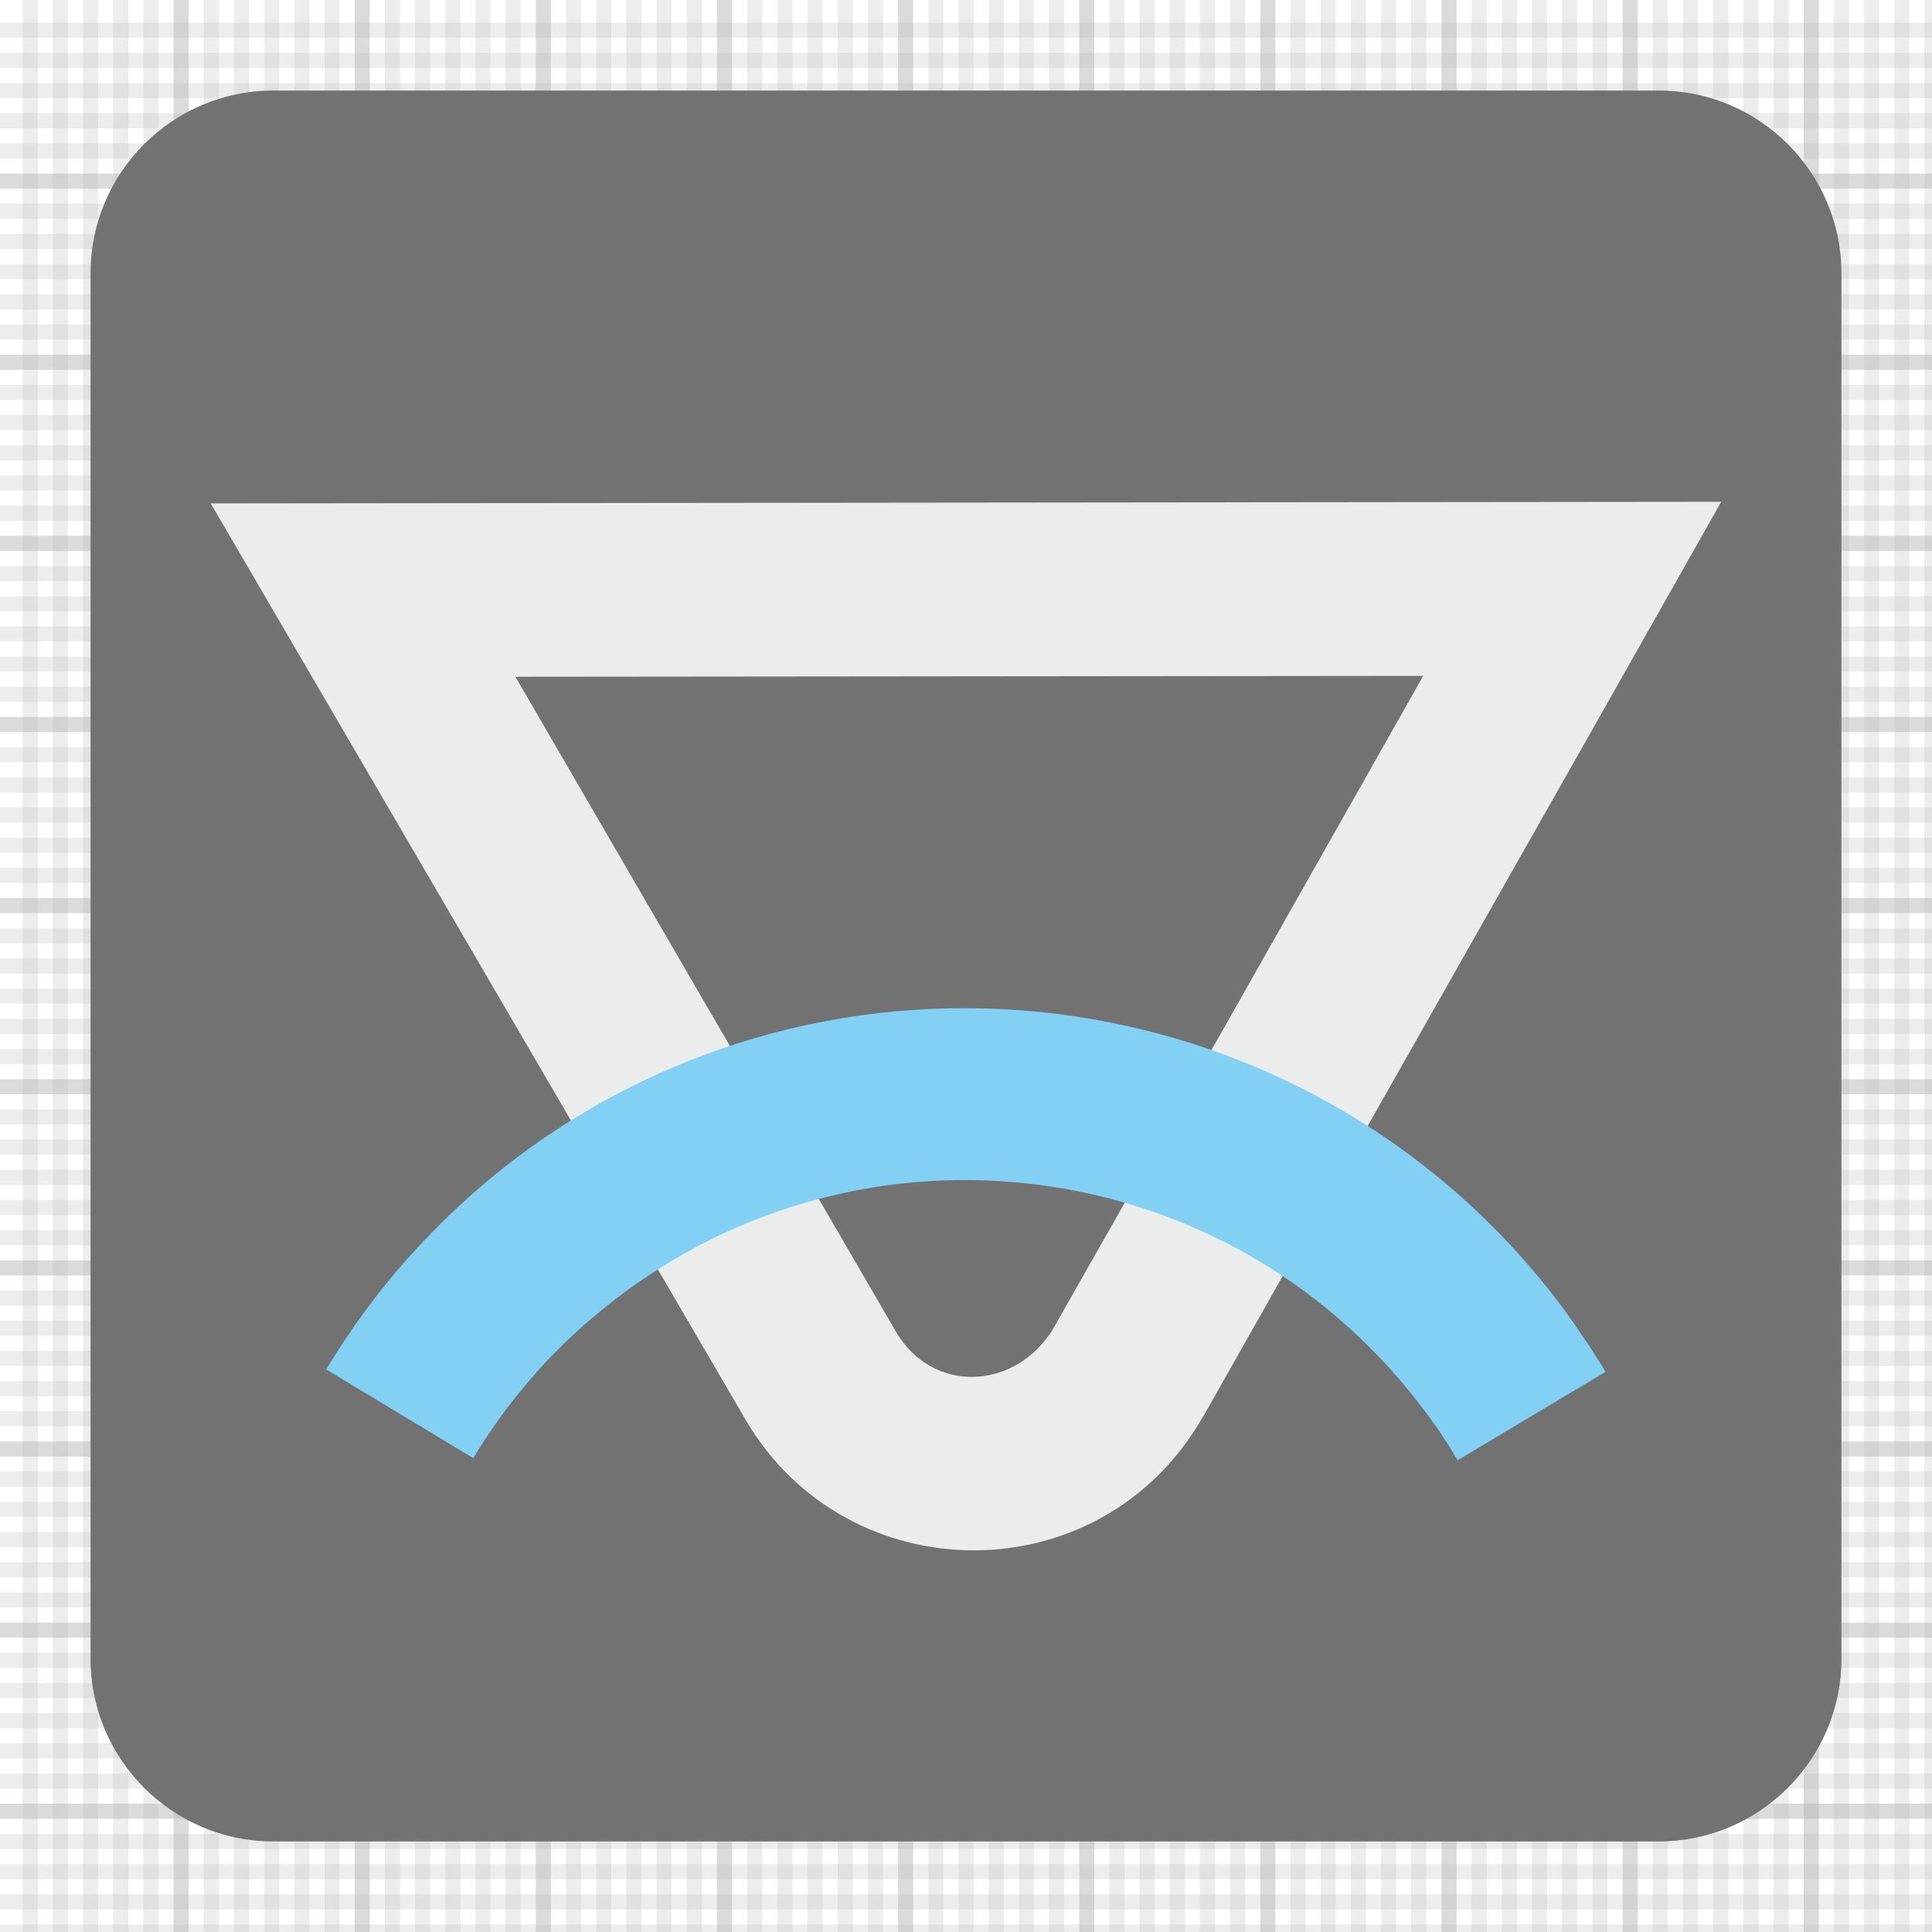
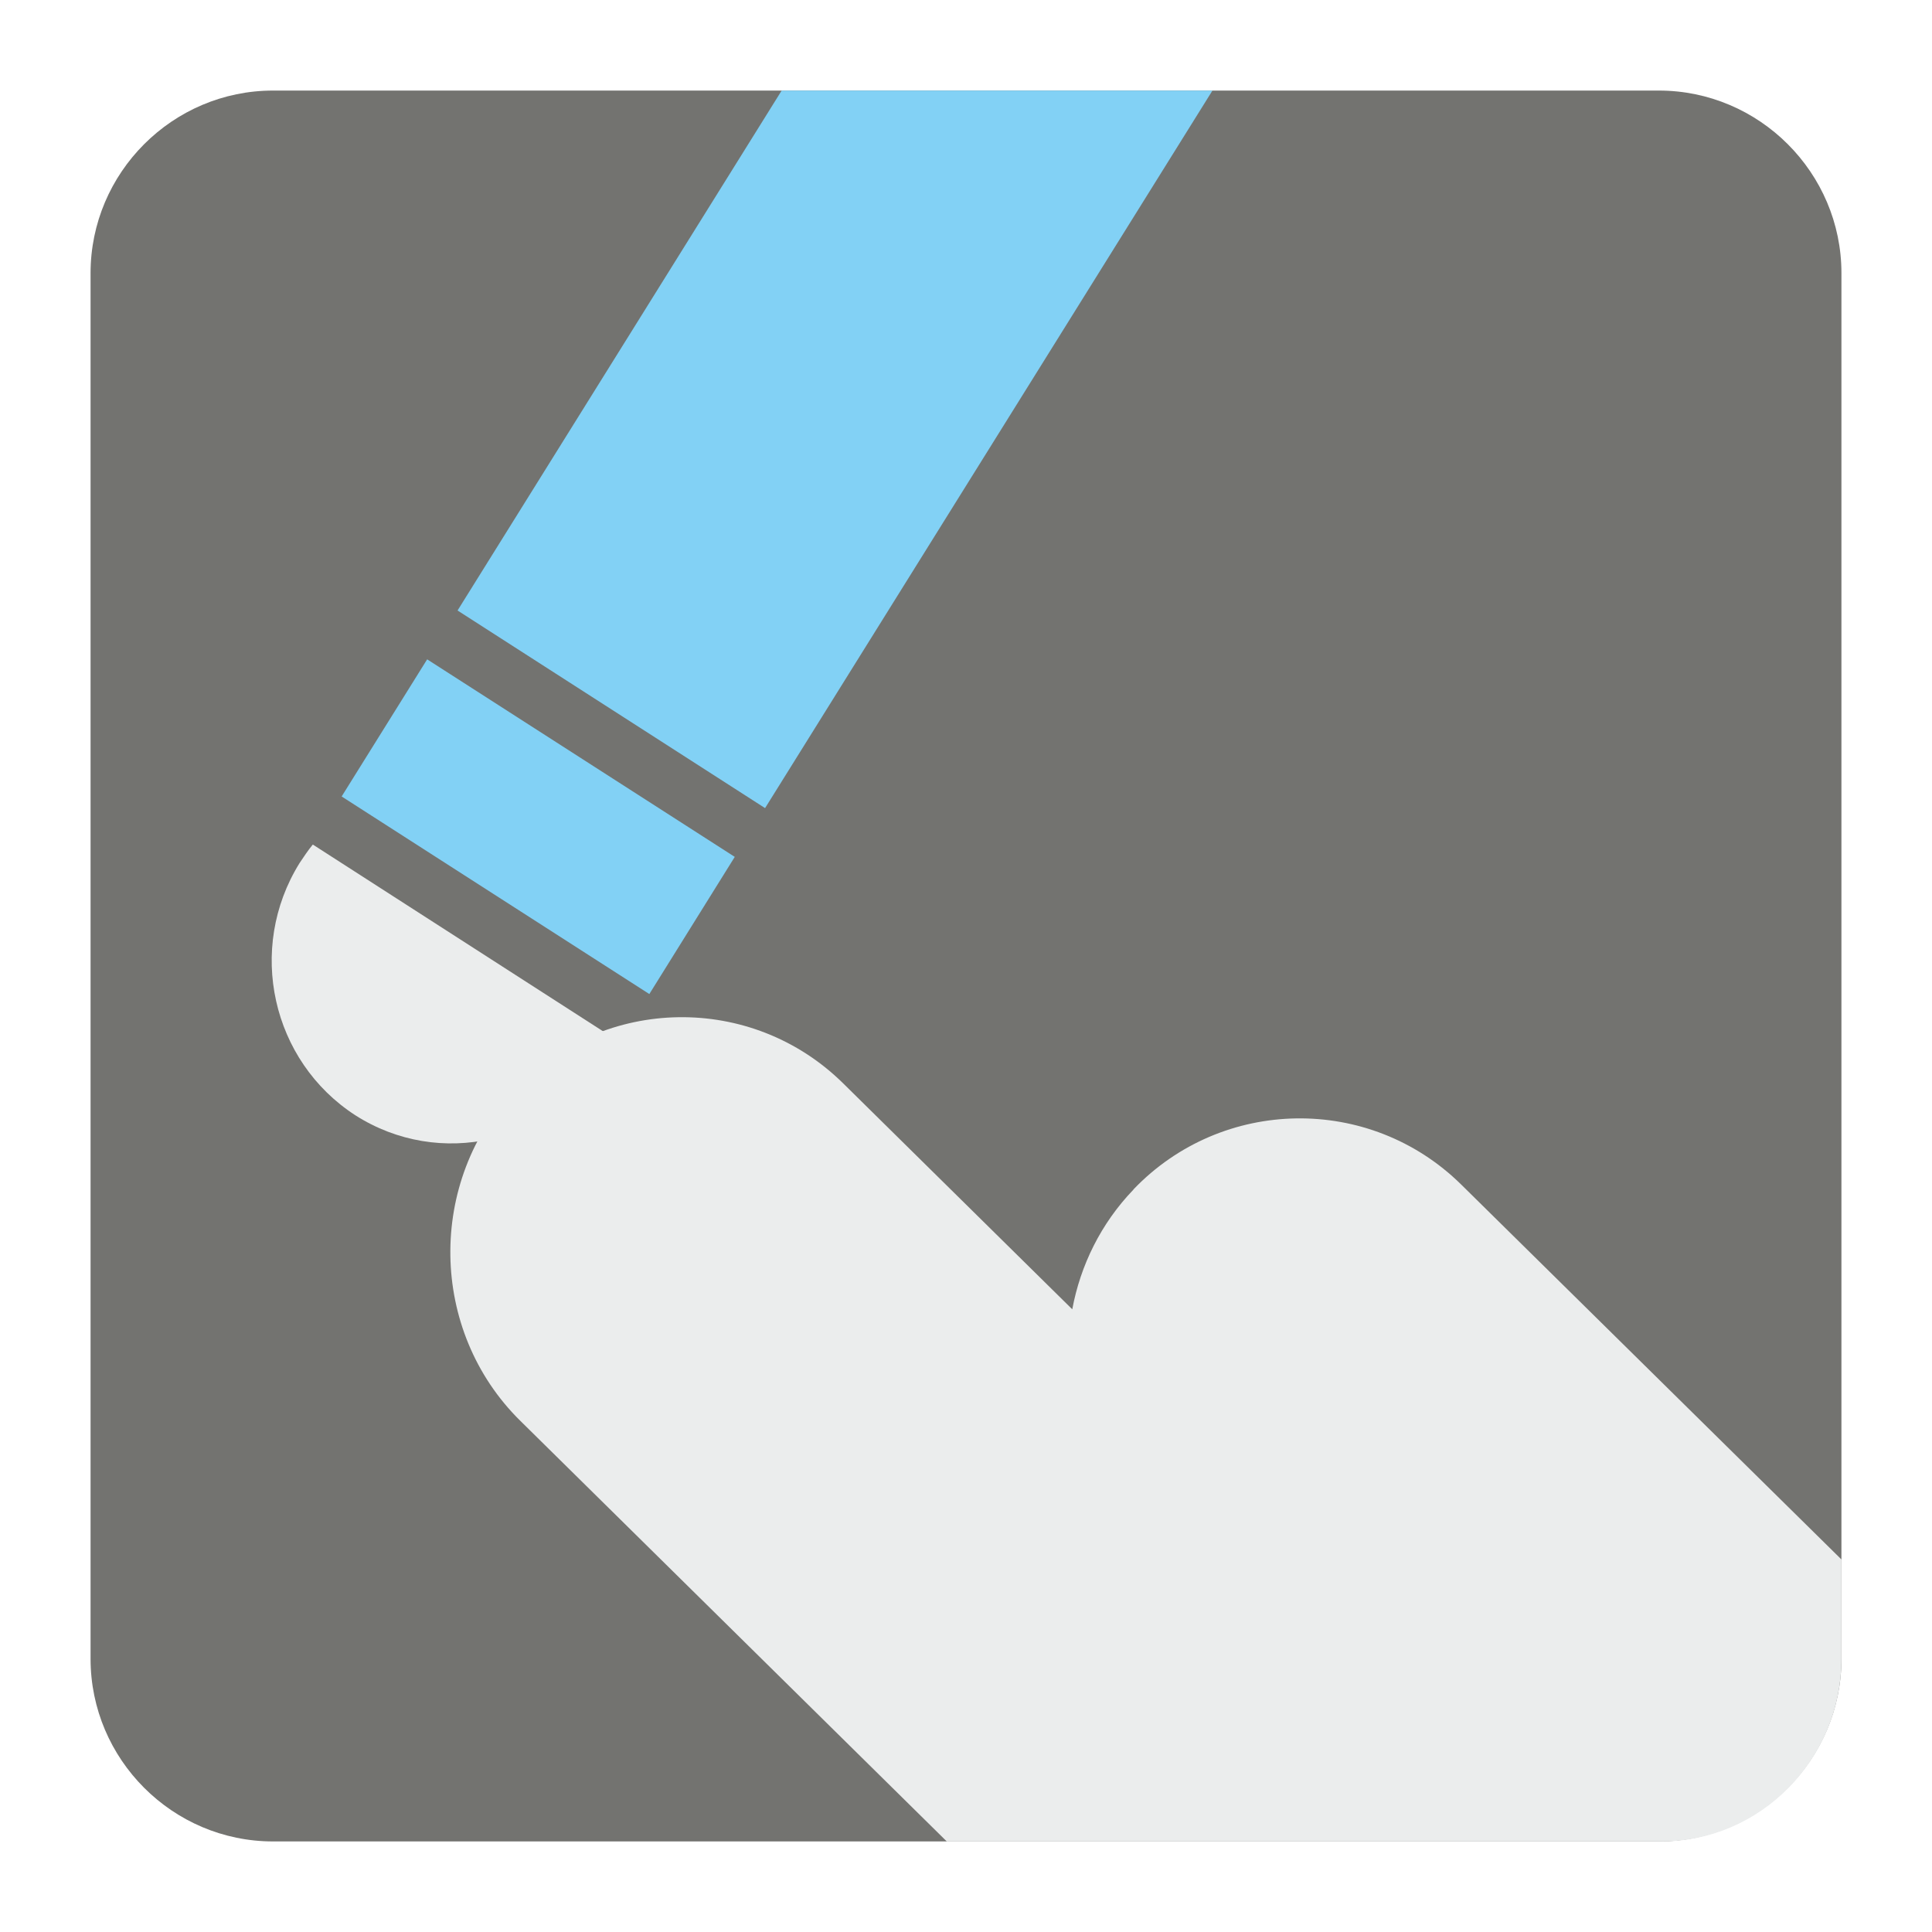
<svg xmlns="http://www.w3.org/2000/svg" version="1.1" x="0px" y="0px" width="128" height="128" viewBox="0, 0, 128, 128">
  <g id="Background">
    <rect x="0" y="0" width="128" height="128" fill="#000000" fill-opacity="0" />
-     <g stroke-width="1px">
-       <line x1="2" y1="0" x2="2" y2="128" stroke="#B9B9B9" stroke-opacity="0.25" />
-       <line x1="4" y1="0" x2="4" y2="128" stroke="#B9B9B9" stroke-opacity="0.25" />
-       <line x1="6" y1="0" x2="6" y2="128" stroke="#B9B9B9" stroke-opacity="0.25" />
-       <line x1="8" y1="0" x2="8" y2="128" stroke="#B9B9B9" stroke-opacity="0.25" />
-       <line x1="10" y1="0" x2="10" y2="128" stroke="#B9B9B9" stroke-opacity="0.25" />
-       <line x1="12" y1="0" x2="12" y2="128" stroke="#B9B9B9" stroke-opacity="0.5" />
-       <line x1="14" y1="0" x2="14" y2="128" stroke="#B9B9B9" stroke-opacity="0.25" />
-       <line x1="16" y1="0" x2="16" y2="128" stroke="#B9B9B9" stroke-opacity="0.25" />
-       <line x1="18" y1="0" x2="18" y2="128" stroke="#B9B9B9" stroke-opacity="0.25" />
-       <line x1="20" y1="0" x2="20" y2="128" stroke="#B9B9B9" stroke-opacity="0.25" />
-       <line x1="22" y1="0" x2="22" y2="128" stroke="#B9B9B9" stroke-opacity="0.25" />
-       <line x1="24" y1="0" x2="24" y2="128" stroke="#B9B9B9" stroke-opacity="0.5" />
-       <line x1="26" y1="0" x2="26" y2="128" stroke="#B9B9B9" stroke-opacity="0.25" />
-       <line x1="28" y1="0" x2="28" y2="128" stroke="#B9B9B9" stroke-opacity="0.25" />
-       <line x1="30" y1="0" x2="30" y2="128" stroke="#B9B9B9" stroke-opacity="0.25" />
-       <line x1="32" y1="0" x2="32" y2="128" stroke="#B9B9B9" stroke-opacity="0.25" />
-       <line x1="34" y1="0" x2="34" y2="128" stroke="#B9B9B9" stroke-opacity="0.25" />
-       <line x1="36" y1="0" x2="36" y2="128" stroke="#B9B9B9" stroke-opacity="0.5" />
-       <line x1="38" y1="0" x2="38" y2="128" stroke="#B9B9B9" stroke-opacity="0.25" />
-       <line x1="40" y1="0" x2="40" y2="128" stroke="#B9B9B9" stroke-opacity="0.25" />
-       <line x1="42" y1="0" x2="42" y2="128" stroke="#B9B9B9" stroke-opacity="0.25" />
-       <line x1="44" y1="0" x2="44" y2="128" stroke="#B9B9B9" stroke-opacity="0.25" />
-       <line x1="46" y1="0" x2="46" y2="128" stroke="#B9B9B9" stroke-opacity="0.25" />
-       <line x1="48" y1="0" x2="48" y2="128" stroke="#B9B9B9" stroke-opacity="0.5" />
-       <line x1="50" y1="0" x2="50" y2="128" stroke="#B9B9B9" stroke-opacity="0.25" />
-       <line x1="52" y1="0" x2="52" y2="128" stroke="#B9B9B9" stroke-opacity="0.25" />
-       <line x1="54" y1="0" x2="54" y2="128" stroke="#B9B9B9" stroke-opacity="0.25" />
-       <line x1="56" y1="0" x2="56" y2="128" stroke="#B9B9B9" stroke-opacity="0.25" />
-       <line x1="58" y1="0" x2="58" y2="128" stroke="#B9B9B9" stroke-opacity="0.25" />
-       <line x1="60" y1="0" x2="60" y2="128" stroke="#B9B9B9" stroke-opacity="0.5" />
-       <line x1="62" y1="0" x2="62" y2="128" stroke="#B9B9B9" stroke-opacity="0.25" />
-       <line x1="64" y1="0" x2="64" y2="128" stroke="#B9B9B9" stroke-opacity="0.25" />
-       <line x1="66" y1="0" x2="66" y2="128" stroke="#B9B9B9" stroke-opacity="0.25" />
-       <line x1="68" y1="0" x2="68" y2="128" stroke="#B9B9B9" stroke-opacity="0.25" />
-       <line x1="70" y1="0" x2="70" y2="128" stroke="#B9B9B9" stroke-opacity="0.25" />
-       <line x1="72" y1="0" x2="72" y2="128" stroke="#B9B9B9" stroke-opacity="0.5" />
-       <line x1="74" y1="0" x2="74" y2="128" stroke="#B9B9B9" stroke-opacity="0.25" />
-       <line x1="76" y1="0" x2="76" y2="128" stroke="#B9B9B9" stroke-opacity="0.25" />
-       <line x1="78" y1="0" x2="78" y2="128" stroke="#B9B9B9" stroke-opacity="0.25" />
-       <line x1="80" y1="0" x2="80" y2="128" stroke="#B9B9B9" stroke-opacity="0.25" />
-       <line x1="82" y1="0" x2="82" y2="128" stroke="#B9B9B9" stroke-opacity="0.25" />
-       <line x1="84" y1="0" x2="84" y2="128" stroke="#B9B9B9" stroke-opacity="0.5" />
-       <line x1="86" y1="0" x2="86" y2="128" stroke="#B9B9B9" stroke-opacity="0.25" />
-       <line x1="88" y1="0" x2="88" y2="128" stroke="#B9B9B9" stroke-opacity="0.25" />
-       <line x1="90" y1="0" x2="90" y2="128" stroke="#B9B9B9" stroke-opacity="0.25" />
-       <line x1="92" y1="0" x2="92" y2="128" stroke="#B9B9B9" stroke-opacity="0.25" />
-       <line x1="94" y1="0" x2="94" y2="128" stroke="#B9B9B9" stroke-opacity="0.25" />
-       <line x1="96" y1="0" x2="96" y2="128" stroke="#B9B9B9" stroke-opacity="0.5" />
-       <line x1="98" y1="0" x2="98" y2="128" stroke="#B9B9B9" stroke-opacity="0.25" />
-       <line x1="100" y1="0" x2="100" y2="128" stroke="#B9B9B9" stroke-opacity="0.25" />
-       <line x1="102" y1="0" x2="102" y2="128" stroke="#B9B9B9" stroke-opacity="0.25" />
-       <line x1="104" y1="0" x2="104" y2="128" stroke="#B9B9B9" stroke-opacity="0.25" />
-       <line x1="106" y1="0" x2="106" y2="128" stroke="#B9B9B9" stroke-opacity="0.25" />
-       <line x1="108" y1="0" x2="108" y2="128" stroke="#B9B9B9" stroke-opacity="0.5" />
-       <line x1="110" y1="0" x2="110" y2="128" stroke="#B9B9B9" stroke-opacity="0.25" />
-       <line x1="112" y1="0" x2="112" y2="128" stroke="#B9B9B9" stroke-opacity="0.25" />
-       <line x1="114" y1="0" x2="114" y2="128" stroke="#B9B9B9" stroke-opacity="0.25" />
-       <line x1="116" y1="0" x2="116" y2="128" stroke="#B9B9B9" stroke-opacity="0.25" />
-       <line x1="118" y1="0" x2="118" y2="128" stroke="#B9B9B9" stroke-opacity="0.25" />
-       <line x1="120" y1="0" x2="120" y2="128" stroke="#B9B9B9" stroke-opacity="0.5" />
-       <line x1="122" y1="0" x2="122" y2="128" stroke="#B9B9B9" stroke-opacity="0.25" />
-       <line x1="124" y1="0" x2="124" y2="128" stroke="#B9B9B9" stroke-opacity="0.25" />
-       <line x1="126" y1="0" x2="126" y2="128" stroke="#B9B9B9" stroke-opacity="0.25" />
-       <line x1="128" y1="0" x2="128" y2="128" stroke="#B9B9B9" stroke-opacity="0.25" />
-       <line x1="0" y1="2" x2="128" y2="2" stroke="#B9B9B9" stroke-opacity="0.25" />
-       <line x1="0" y1="4" x2="128" y2="4" stroke="#B9B9B9" stroke-opacity="0.25" />
-       <line x1="0" y1="6" x2="128" y2="6" stroke="#B9B9B9" stroke-opacity="0.25" />
-       <line x1="0" y1="8" x2="128" y2="8" stroke="#B9B9B9" stroke-opacity="0.25" />
-       <line x1="0" y1="10" x2="128" y2="10" stroke="#B9B9B9" stroke-opacity="0.25" />
-       <line x1="0" y1="12" x2="128" y2="12" stroke="#B9B9B9" stroke-opacity="0.5" />
-       <line x1="0" y1="14" x2="128" y2="14" stroke="#B9B9B9" stroke-opacity="0.25" />
-       <line x1="0" y1="16" x2="128" y2="16" stroke="#B9B9B9" stroke-opacity="0.25" />
-       <line x1="0" y1="18" x2="128" y2="18" stroke="#B9B9B9" stroke-opacity="0.25" />
-       <line x1="0" y1="20" x2="128" y2="20" stroke="#B9B9B9" stroke-opacity="0.25" />
-       <line x1="0" y1="22" x2="128" y2="22" stroke="#B9B9B9" stroke-opacity="0.25" />
-       <line x1="0" y1="24" x2="128" y2="24" stroke="#B9B9B9" stroke-opacity="0.5" />
-       <line x1="0" y1="26" x2="128" y2="26" stroke="#B9B9B9" stroke-opacity="0.25" />
-       <line x1="0" y1="28" x2="128" y2="28" stroke="#B9B9B9" stroke-opacity="0.25" />
-       <line x1="0" y1="30" x2="128" y2="30" stroke="#B9B9B9" stroke-opacity="0.25" />
-       <line x1="0" y1="32" x2="128" y2="32" stroke="#B9B9B9" stroke-opacity="0.25" />
-       <line x1="0" y1="34" x2="128" y2="34" stroke="#B9B9B9" stroke-opacity="0.25" />
-       <line x1="0" y1="36" x2="128" y2="36" stroke="#B9B9B9" stroke-opacity="0.5" />
-       <line x1="0" y1="38" x2="128" y2="38" stroke="#B9B9B9" stroke-opacity="0.25" />
-       <line x1="0" y1="40" x2="128" y2="40" stroke="#B9B9B9" stroke-opacity="0.25" />
-       <line x1="0" y1="42" x2="128" y2="42" stroke="#B9B9B9" stroke-opacity="0.25" />
-       <line x1="0" y1="44" x2="128" y2="44" stroke="#B9B9B9" stroke-opacity="0.25" />
-       <line x1="0" y1="46" x2="128" y2="46" stroke="#B9B9B9" stroke-opacity="0.25" />
-       <line x1="0" y1="48" x2="128" y2="48" stroke="#B9B9B9" stroke-opacity="0.5" />
-       <line x1="0" y1="50" x2="128" y2="50" stroke="#B9B9B9" stroke-opacity="0.25" />
-       <line x1="0" y1="52" x2="128" y2="52" stroke="#B9B9B9" stroke-opacity="0.25" />
-       <line x1="0" y1="54" x2="128" y2="54" stroke="#B9B9B9" stroke-opacity="0.25" />
-       <line x1="0" y1="56" x2="128" y2="56" stroke="#B9B9B9" stroke-opacity="0.25" />
-       <line x1="0" y1="58" x2="128" y2="58" stroke="#B9B9B9" stroke-opacity="0.25" />
-       <line x1="0" y1="60" x2="128" y2="60" stroke="#B9B9B9" stroke-opacity="0.5" />
-       <line x1="0" y1="62" x2="128" y2="62" stroke="#B9B9B9" stroke-opacity="0.25" />
-       <line x1="0" y1="64" x2="128" y2="64" stroke="#B9B9B9" stroke-opacity="0.25" />
-       <line x1="0" y1="66" x2="128" y2="66" stroke="#B9B9B9" stroke-opacity="0.25" />
-       <line x1="0" y1="68" x2="128" y2="68" stroke="#B9B9B9" stroke-opacity="0.25" />
-       <line x1="0" y1="70" x2="128" y2="70" stroke="#B9B9B9" stroke-opacity="0.25" />
-       <line x1="0" y1="72" x2="128" y2="72" stroke="#B9B9B9" stroke-opacity="0.5" />
-       <line x1="0" y1="74" x2="128" y2="74" stroke="#B9B9B9" stroke-opacity="0.25" />
-       <line x1="0" y1="76" x2="128" y2="76" stroke="#B9B9B9" stroke-opacity="0.25" />
-       <line x1="0" y1="78" x2="128" y2="78" stroke="#B9B9B9" stroke-opacity="0.25" />
-       <line x1="0" y1="80" x2="128" y2="80" stroke="#B9B9B9" stroke-opacity="0.25" />
-       <line x1="0" y1="82" x2="128" y2="82" stroke="#B9B9B9" stroke-opacity="0.25" />
-       <line x1="0" y1="84" x2="128" y2="84" stroke="#B9B9B9" stroke-opacity="0.5" />
-       <line x1="0" y1="86" x2="128" y2="86" stroke="#B9B9B9" stroke-opacity="0.25" />
-       <line x1="0" y1="88" x2="128" y2="88" stroke="#B9B9B9" stroke-opacity="0.25" />
-       <line x1="0" y1="90" x2="128" y2="90" stroke="#B9B9B9" stroke-opacity="0.25" />
-       <line x1="0" y1="92" x2="128" y2="92" stroke="#B9B9B9" stroke-opacity="0.25" />
-       <line x1="0" y1="94" x2="128" y2="94" stroke="#B9B9B9" stroke-opacity="0.25" />
-       <line x1="0" y1="96" x2="128" y2="96" stroke="#B9B9B9" stroke-opacity="0.5" />
-       <line x1="0" y1="98" x2="128" y2="98" stroke="#B9B9B9" stroke-opacity="0.25" />
-       <line x1="0" y1="100" x2="128" y2="100" stroke="#B9B9B9" stroke-opacity="0.25" />
-       <line x1="0" y1="102" x2="128" y2="102" stroke="#B9B9B9" stroke-opacity="0.25" />
-       <line x1="0" y1="104" x2="128" y2="104" stroke="#B9B9B9" stroke-opacity="0.25" />
-       <line x1="0" y1="106" x2="128" y2="106" stroke="#B9B9B9" stroke-opacity="0.25" />
-       <line x1="0" y1="108" x2="128" y2="108" stroke="#B9B9B9" stroke-opacity="0.5" />
-       <line x1="0" y1="110" x2="128" y2="110" stroke="#B9B9B9" stroke-opacity="0.25" />
-       <line x1="0" y1="112" x2="128" y2="112" stroke="#B9B9B9" stroke-opacity="0.25" />
-       <line x1="0" y1="114" x2="128" y2="114" stroke="#B9B9B9" stroke-opacity="0.25" />
-       <line x1="0" y1="116" x2="128" y2="116" stroke="#B9B9B9" stroke-opacity="0.25" />
-       <line x1="0" y1="118" x2="128" y2="118" stroke="#B9B9B9" stroke-opacity="0.25" />
-       <line x1="0" y1="120" x2="128" y2="120" stroke="#B9B9B9" stroke-opacity="0.5" />
-       <line x1="0" y1="122" x2="128" y2="122" stroke="#B9B9B9" stroke-opacity="0.25" />
-       <line x1="0" y1="124" x2="128" y2="124" stroke="#B9B9B9" stroke-opacity="0.25" />
-       <line x1="0" y1="126" x2="128" y2="126" stroke="#B9B9B9" stroke-opacity="0.25" />
-       <line x1="0" y1="128" x2="128" y2="128" stroke="#B9B9B9" stroke-opacity="0.25" />
-     </g>
  </g>
  <g id="Background">
-     <path d="M18.093,6 L109.907,6 C116.561,6 122,11.439 122,18.093 L122,109.907 C122,116.561 116.561,122 109.907,122 L18.093,122 C11.439,122 6,116.561 6,109.907 L6,18.093 C6,11.439 11.439,6 18.093,6" fill="#727272" />
-     <path d="M94.292,44.778 L34.146,44.837 L59.373,88.255 C61.775,92.323 67.147,92.128 69.695,88.168 C77.925,73.713 86.104,59.263 94.292,44.778 z M13.961,33.352 L114.035,33.245 C102.626,53.45 91.146,73.613 79.733,93.817 L79.715,93.826 C72.992,105.683 56.186,105.573 49.431,94.118 z" fill="#EBECEC" />
-     <path d="M21.61,90.73 C23.189,88.109 24.998,85.634 26.999,83.386 L27.012,83.374 C29.063,81.076 31.286,78.98 33.653,77.143 C44.412,68.799 57.578,65.603 70.114,67.184 L70.129,67.192 L70.146,67.188 C82.682,68.777 94.635,75.152 102.979,85.913 C103.504,86.588 104.092,87.406 104.727,88.342 C105.354,89.251 105.91,90.118 106.372,90.889 L96.575,96.741 C96.124,95.987 95.708,95.333 95.333,94.78 C94.972,94.255 94.511,93.62 93.954,92.908 C87.519,84.606 78.34,79.7 68.717,78.485 L68.685,78.482 C59.064,77.263 48.952,79.728 40.649,86.167 C38.754,87.638 37.032,89.241 35.511,90.949 L35.516,90.954 C33.95,92.712 32.551,94.613 31.356,96.604 z" fill="#82D1F5" />
+     <path d="M18.092,6 L109.903,6 C116.552,6 122,11.441 122,18.096 L122,109.902 C122,116.559 116.552,122 109.903,122 L18.092,122 C11.436,122 6,116.559 6,109.902 L6,18.096 C6,11.441 11.436,6 18.092,6" fill="#737370" />
+     <path d="M34.155,72.093 L34.168,72.093 C40.04,65.96 49.809,65.796 55.871,71.784 L71.041,86.745 C71.578,83.846 72.934,81.057 75.096,78.813 L75.096,78.801 C80.974,72.664 90.737,72.503 96.805,78.476 L122,103.318 L122,109.902 C122,116.559 116.635,122 110.083,122 L62.726,122 L34.472,94.133 C28.417,88.172 28.275,78.256 34.155,72.093" fill="#EBEDED" />
+     <path d="M40.706,68.809 C40.498,69.244 40.254,69.701 39.986,70.123 C36.468,75.777 29.106,77.438 23.545,73.892 C17.99,70.297 16.328,62.848 19.846,57.182 C20.119,56.772 20.406,56.341 20.724,55.953 z" fill="#EBEDED" />
+     <path d="M22.635,52.768 L43.02,65.858 L48.68,56.771 L28.3,43.683 z" fill="#82D1F5" />
+     <path d="M80.328,6 L50.688,53.539 L30.314,40.447 L51.787,6 z" fill="#82D1F5" />
  </g>
  <defs />
</svg>
